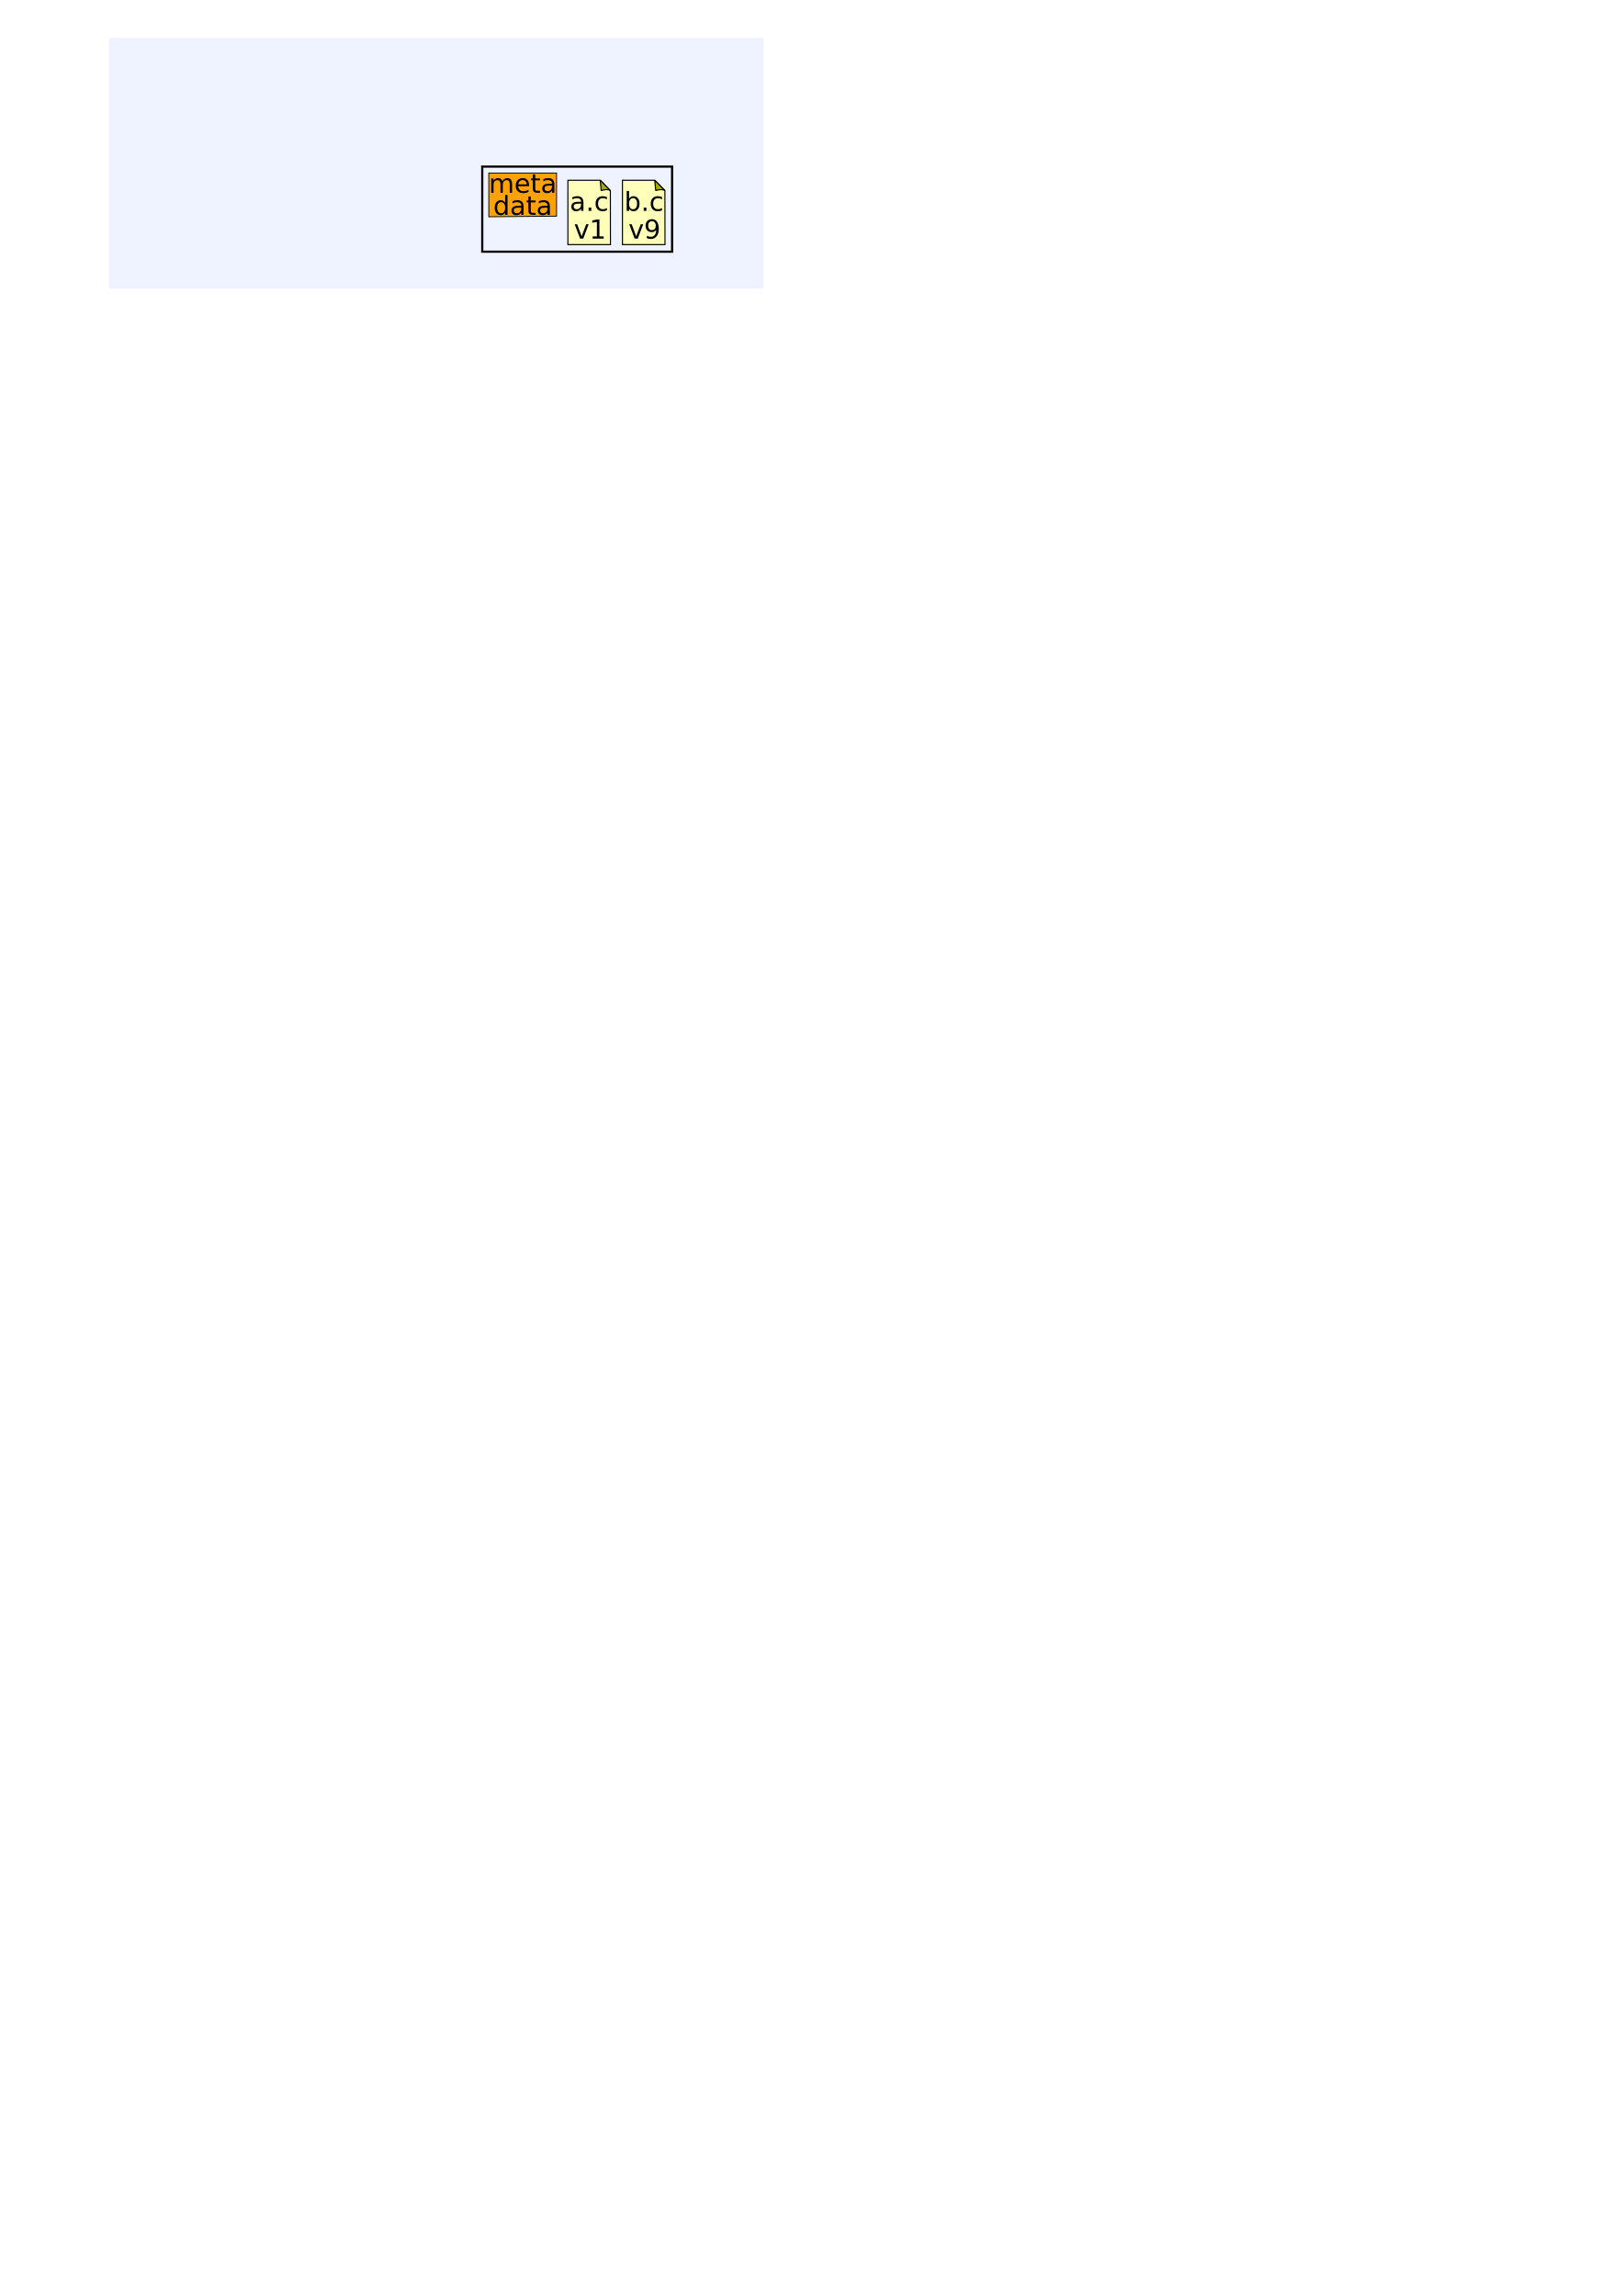
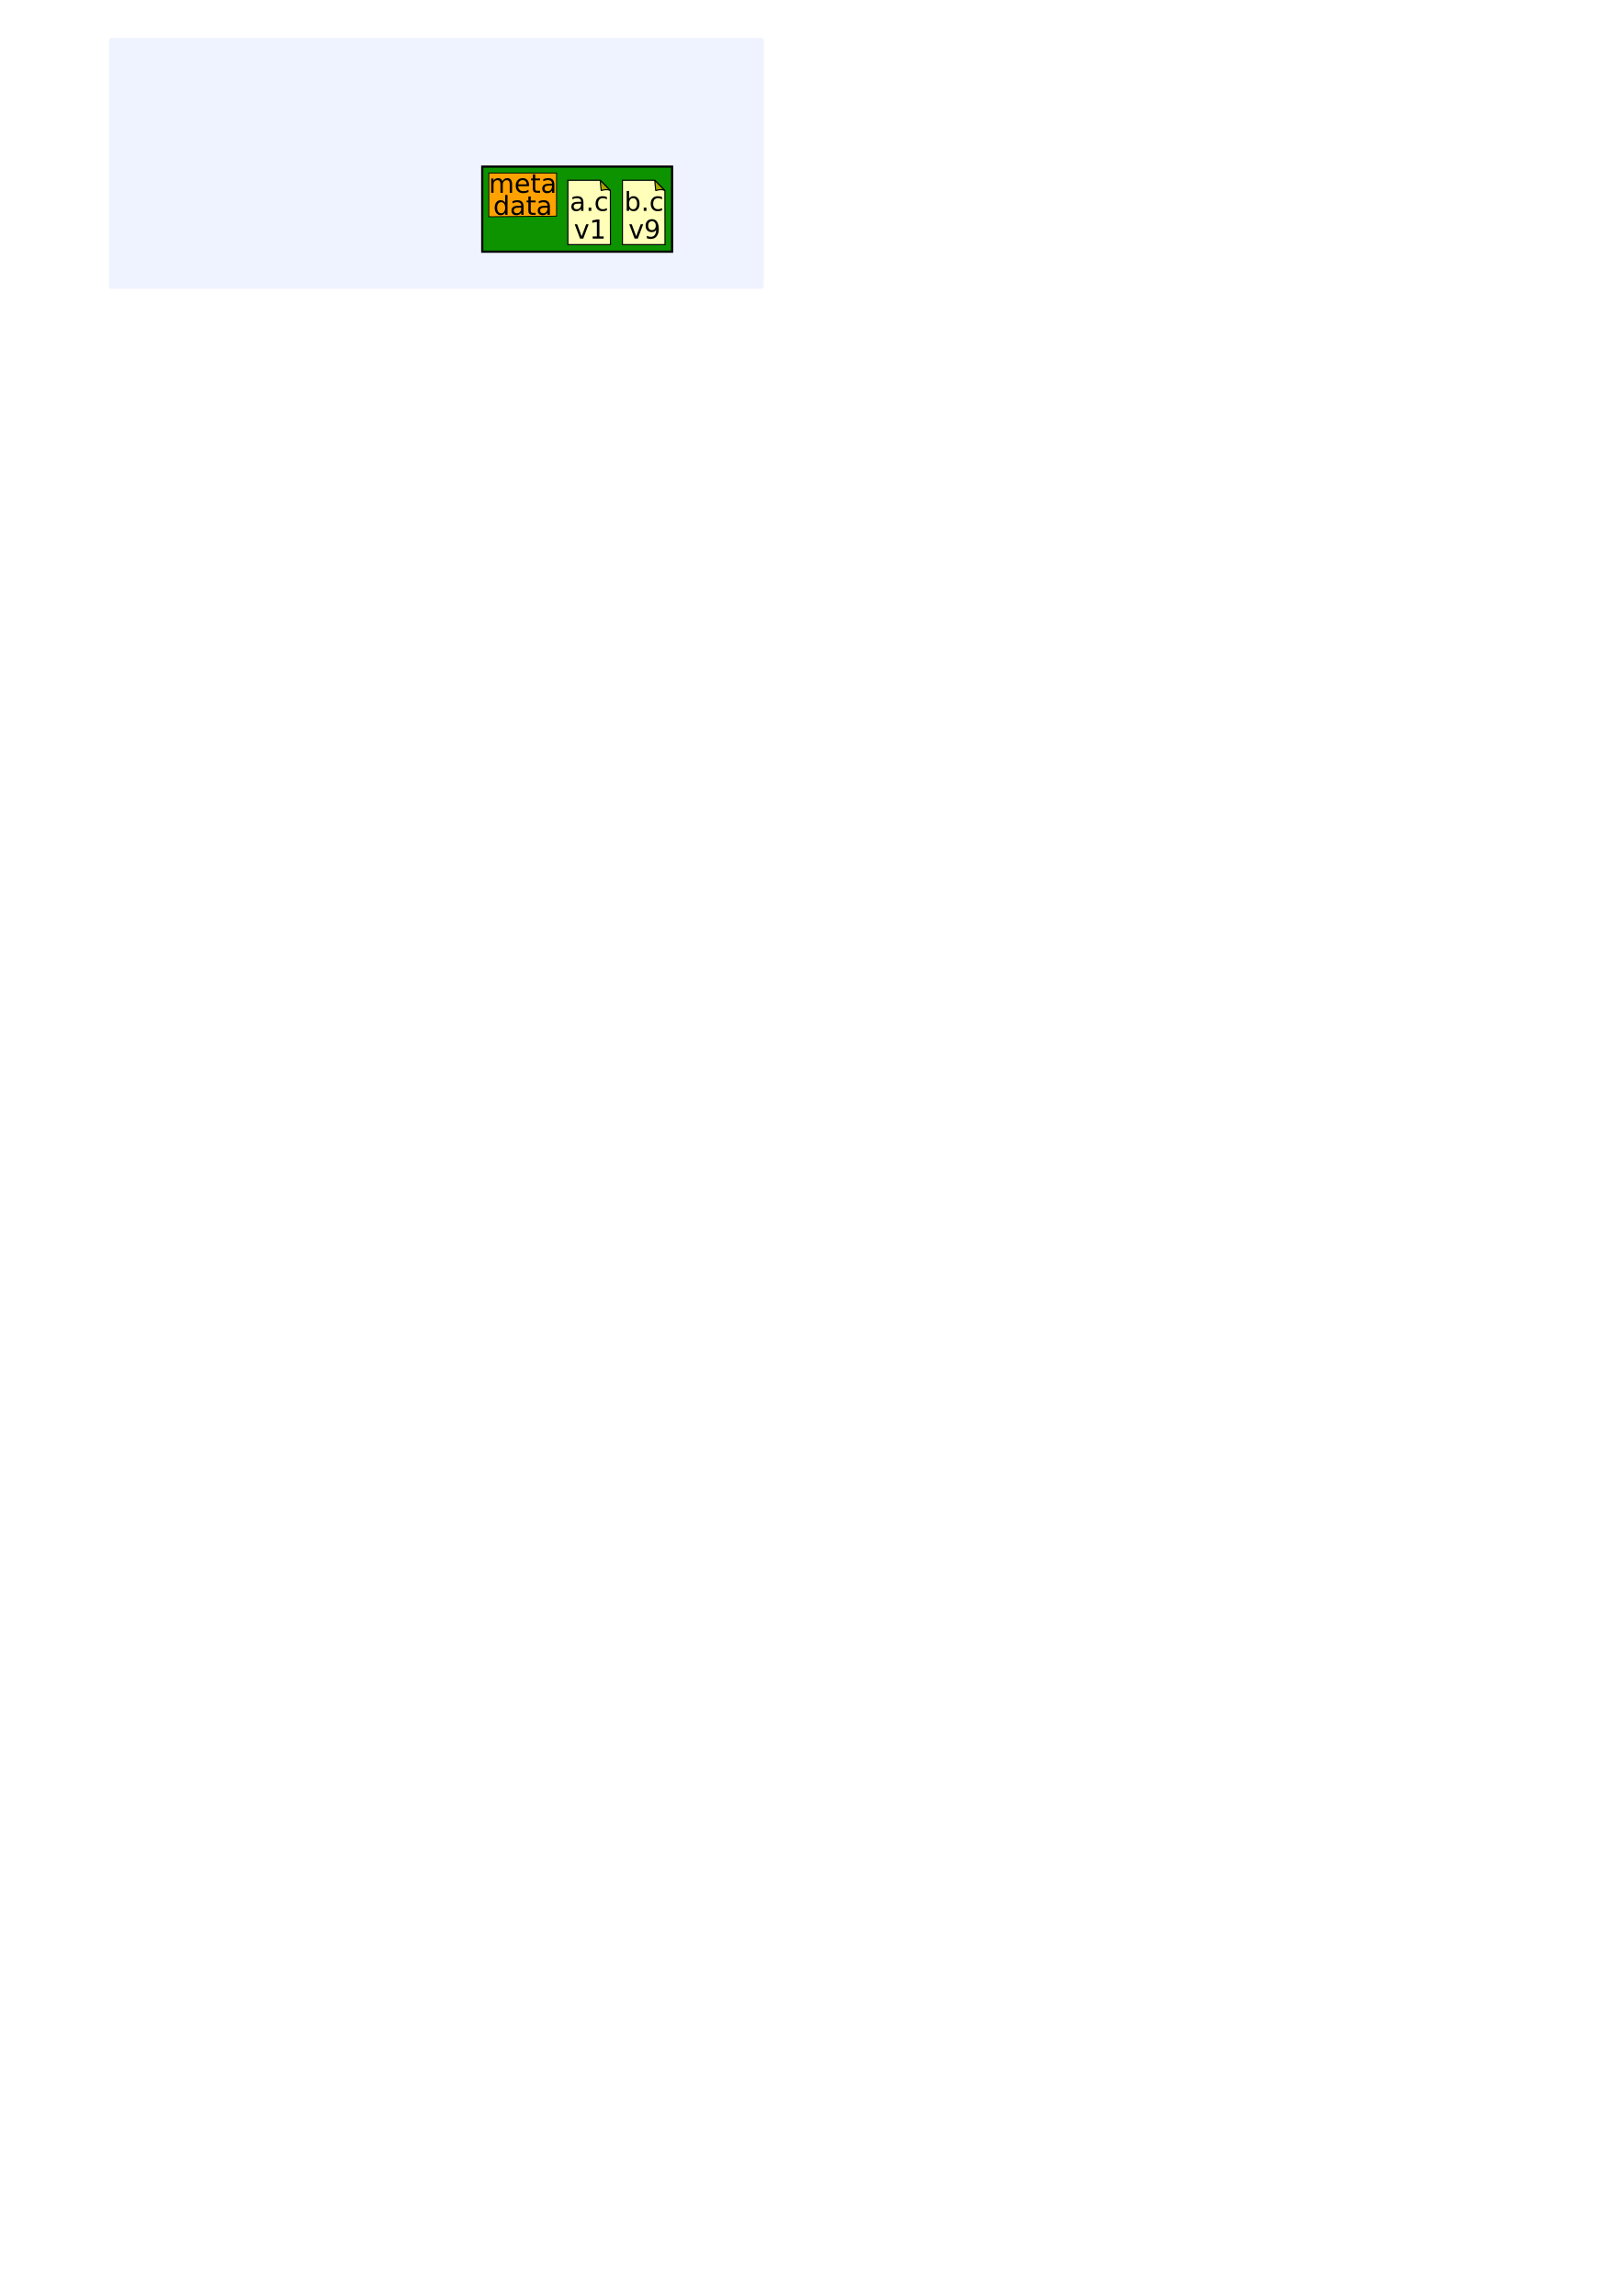
<svg xmlns="http://www.w3.org/2000/svg" width="744.094" height="1052.362" id="svg1317">
  <defs id="defs1319" />
  <g id="layer1" style="opacity:1">
    <rect style="fill:#eff3ff;fill-opacity:1;stroke:none;stroke-width:1;stroke-linecap:butt;stroke-linejoin:bevel;stroke-miterlimit:4;stroke-dasharray:none;stroke-dashoffset:0;stroke-opacity:1" id="bg" width="300" height="115" x="50" y="17.362" rx="0.975" ry="0.975" />
+     <path style="fill:#0d9300;fill-opacity:1;fill-rule:evenodd;stroke:black;stroke-width:1px;stroke-linecap:butt;stroke-linejoin:miter;stroke-opacity:1" d="M 221,76.362 L 308,76.362 L 308,115.362 L 221,115.362 L 221,76.362 z " id="path2857" />
    <g id="g1319">
      <path id="path3990" d="M 260.247,82.61 C 260.675,82.61 275.061,82.61 275.061,82.61 L 279.708,87.362 L 279.753,112.115 L 260.247,112.115 L 260.247,82.61 z " style="fill:#ffffb9;fill-opacity:1;fill-rule:evenodd;stroke:black;stroke-width:0.495px;stroke-linecap:butt;stroke-linejoin:miter;stroke-opacity:1" />
      <path id="path3835" d="M 275.044,82.612 C 275.044,82.612 275.5,87.362 275.5,87.362 C 275.5,87.362 278.234,86.362 279.706,87.362 L 275.044,82.612 z " style="fill:#a5a800;fill-opacity:1;fill-rule:evenodd;stroke:black;stroke-width:0.5px;stroke-linecap:butt;stroke-linejoin:bevel;stroke-opacity:1" />
      <text id="text1307" y="96.638" x="261.111" style="font-size:12px;font-style:normal;font-weight:normal;fill:#000000;fill-opacity:1;stroke:none;stroke-width:1px;stroke-linecap:butt;stroke-linejoin:miter;stroke-opacity:1;font-family:Bitstream Vera Sans" xml:space="preserve">
        <tspan y="96.638" x="261.111" id="tspan1309">a.c</tspan>
      </text>
      <text id="text1311" y="109.362" x="263.007" style="font-size:12px;font-style:normal;font-weight:normal;opacity:1;fill:#000000;fill-opacity:1;stroke:none;stroke-width:1px;stroke-linecap:butt;stroke-linejoin:miter;stroke-opacity:1;font-family:Bitstream Vera Sans" xml:space="preserve">
        <tspan y="109.362" x="263.007" id="tspan1313">v1</tspan>
      </text>
    </g>
    <g style="opacity:1" id="g1934" transform="translate(25,-7.35301e-6)">
      <path id="path1936" d="M 260.247,82.61 C 260.675,82.61 275.061,82.61 275.061,82.61 L 279.708,87.362 L 279.753,112.115 L 260.247,112.115 L 260.247,82.61 z " style="fill:#ffffb9;fill-opacity:1;fill-rule:evenodd;stroke:black;stroke-width:0.495px;stroke-linecap:butt;stroke-linejoin:miter;stroke-opacity:1" />
      <path id="path1938" d="M 275.044,82.612 C 275.044,82.612 275.5,87.362 275.5,87.362 C 275.5,87.362 278.234,86.362 279.706,87.362 L 275.044,82.612 z " style="fill:#a5a800;fill-opacity:1;fill-rule:evenodd;stroke:black;stroke-width:0.5px;stroke-linecap:butt;stroke-linejoin:bevel;stroke-opacity:1" />
      <text id="text1940" y="96.638" x="261.111" style="font-size:12px;font-style:normal;font-weight:normal;fill:black;fill-opacity:1;stroke:none;stroke-width:1px;stroke-linecap:butt;stroke-linejoin:miter;stroke-opacity:1;font-family:Bitstream Vera Sans" xml:space="preserve">
        <tspan y="96.638" x="261.111" id="tspan1942">b.c</tspan>
      </text>
      <text id="text1944" y="109.362" x="263.007" style="font-size:12px;font-style:normal;font-weight:normal;opacity:1;fill:black;fill-opacity:1;stroke:none;stroke-width:1px;stroke-linecap:butt;stroke-linejoin:miter;stroke-opacity:1;font-family:Bitstream Vera Sans" xml:space="preserve">
        <tspan y="109.362" x="263.007" id="tspan1946">v9</tspan>
      </text>
    </g>
-     <path style="fill:#ffa200;fill-opacity:1;fill-rule:evenodd;stroke:black;stroke-width:0.4;stroke-linecap:butt;stroke-linejoin:miter;stroke-miterlimit:4;stroke-dasharray:none;stroke-opacity:1" d="M 255.05,79.312 L 255.05,99.069 L 223.998,99.357 L 223.998,79.312 L 255.05,79.312 z " id="path1950" />
-     <text id="text2839" y="88.362" x="224" style="font-size:12px;font-style:normal;font-weight:normal;opacity:1;fill:black;fill-opacity:1;stroke:none;stroke-width:1px;stroke-linecap:butt;stroke-linejoin:miter;stroke-opacity:1;font-family:Bitstream Vera Sans" xml:space="preserve">
-       <tspan y="88.362" x="224" id="tspan2843">meta</tspan>
-     </text>
-     <text id="text2845" y="98.479" x="226.049" style="font-size:12px;font-style:normal;font-weight:normal;opacity:1;fill:black;fill-opacity:1;stroke:none;stroke-width:1px;stroke-linecap:butt;stroke-linejoin:miter;stroke-opacity:1;font-family:Bitstream Vera Sans" xml:space="preserve">
-       <tspan y="98.479" x="226.049" id="tspan2849">data</tspan>
-     </text>
+     <g id="g2904">
+       <path id="path1950" d="M 255.05,79.312 L 255.05,99.069 L 223.998,99.357 L 223.998,79.312 L 255.05,79.312 z " style="fill:#ffa200;fill-opacity:1;fill-rule:evenodd;stroke:black;stroke-width:0.4;stroke-linecap:butt;stroke-linejoin:miter;stroke-miterlimit:4;stroke-dasharray:none;stroke-opacity:1" />
+       <text xml:space="preserve" style="font-size:12px;font-style:normal;font-weight:normal;opacity:1;fill:black;fill-opacity:1;stroke:none;stroke-width:1px;stroke-linecap:butt;stroke-linejoin:miter;stroke-opacity:1;font-family:Bitstream Vera Sans" x="224" y="88.362" id="text2839">
+         <tspan id="tspan2843" x="224" y="88.362">meta</tspan>
+       </text>
+       <text xml:space="preserve" style="font-size:12px;font-style:normal;font-weight:normal;opacity:1;fill:black;fill-opacity:1;stroke:none;stroke-width:1px;stroke-linecap:butt;stroke-linejoin:miter;stroke-opacity:1;font-family:Bitstream Vera Sans" x="226.049" y="98.479" id="text2845">
+         <tspan id="tspan2849" x="226.049" y="98.479">data</tspan>
+       </text>
+     </g>
    <rect style="fill:black;fill-opacity:0.75;stroke:black;stroke-width:0.5;stroke-linecap:butt;stroke-linejoin:miter;stroke-miterlimit:4;stroke-dasharray:none;stroke-dashoffset:0;stroke-opacity:1" id="rect2855" width="0" height="1" x="217" y="77.362" rx="19.921" ry="1" />
-     <path style="fill:none;fill-opacity:0.75;fill-rule:evenodd;stroke:black;stroke-width:1px;stroke-linecap:butt;stroke-linejoin:miter;stroke-opacity:1" d="M 221,76.362 L 308,76.362 L 308,115.362 L 221,115.362 L 221,76.362 z " id="path2857" />
  </g>
</svg>
